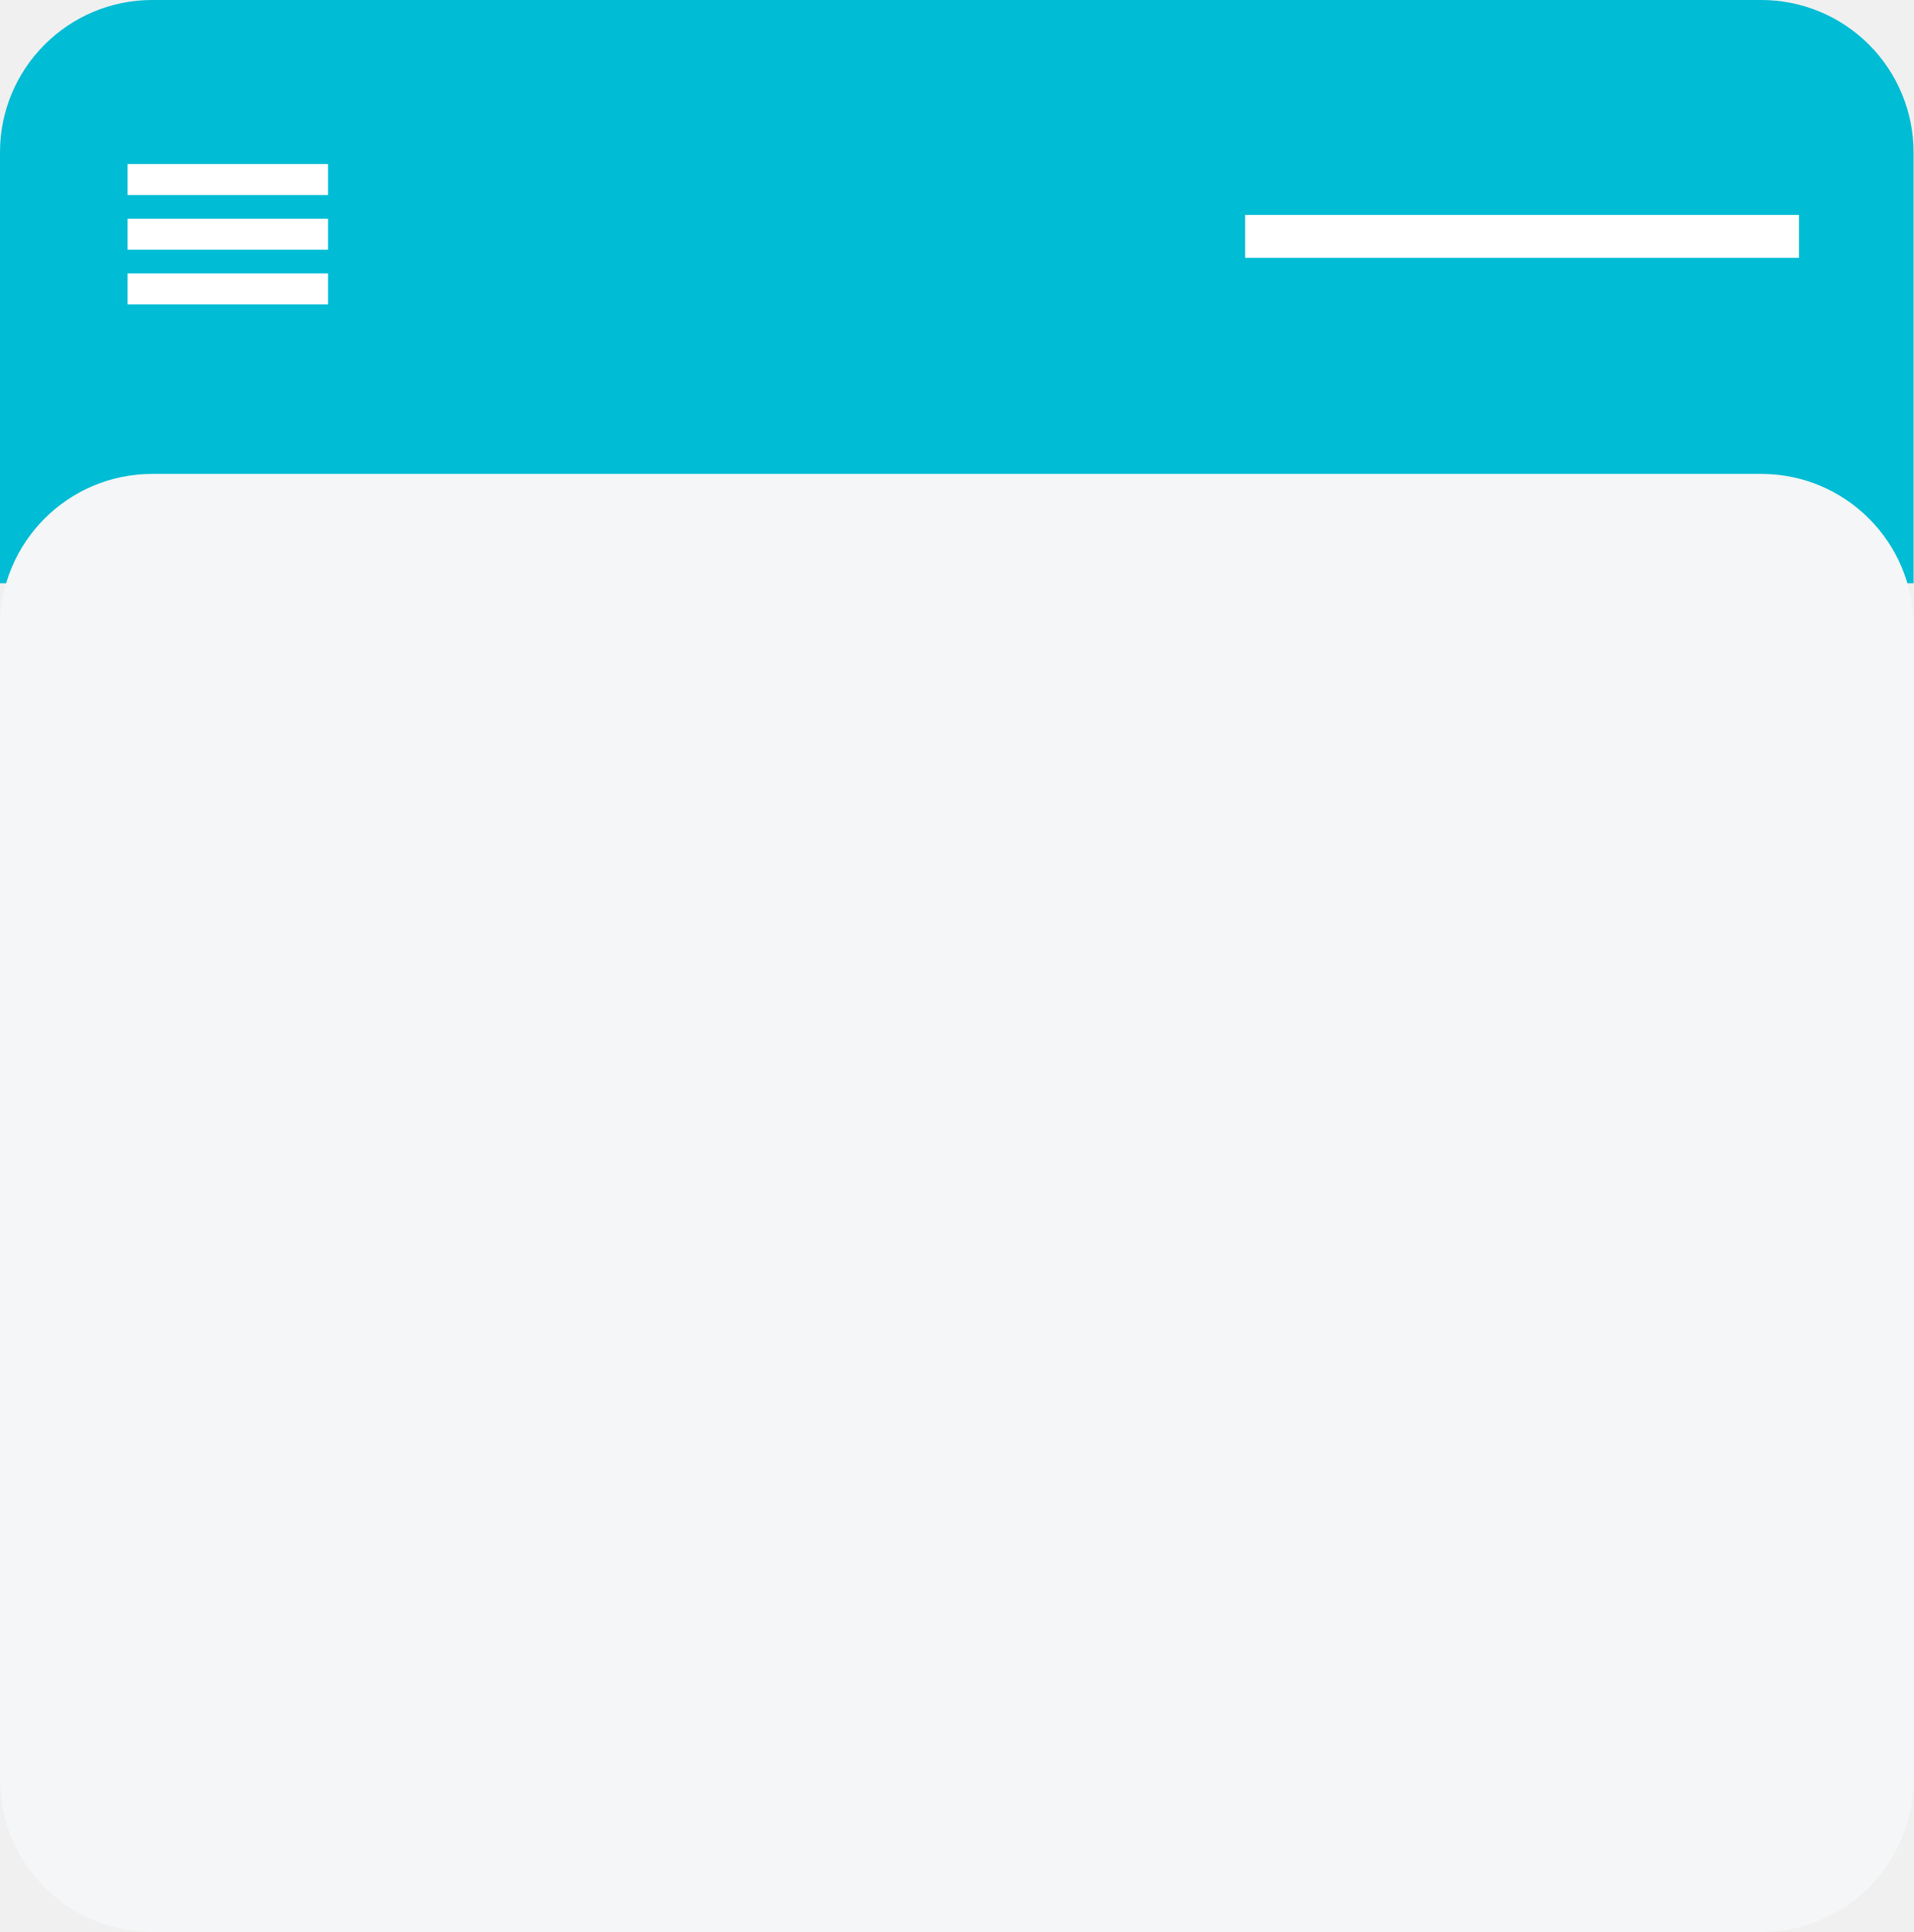
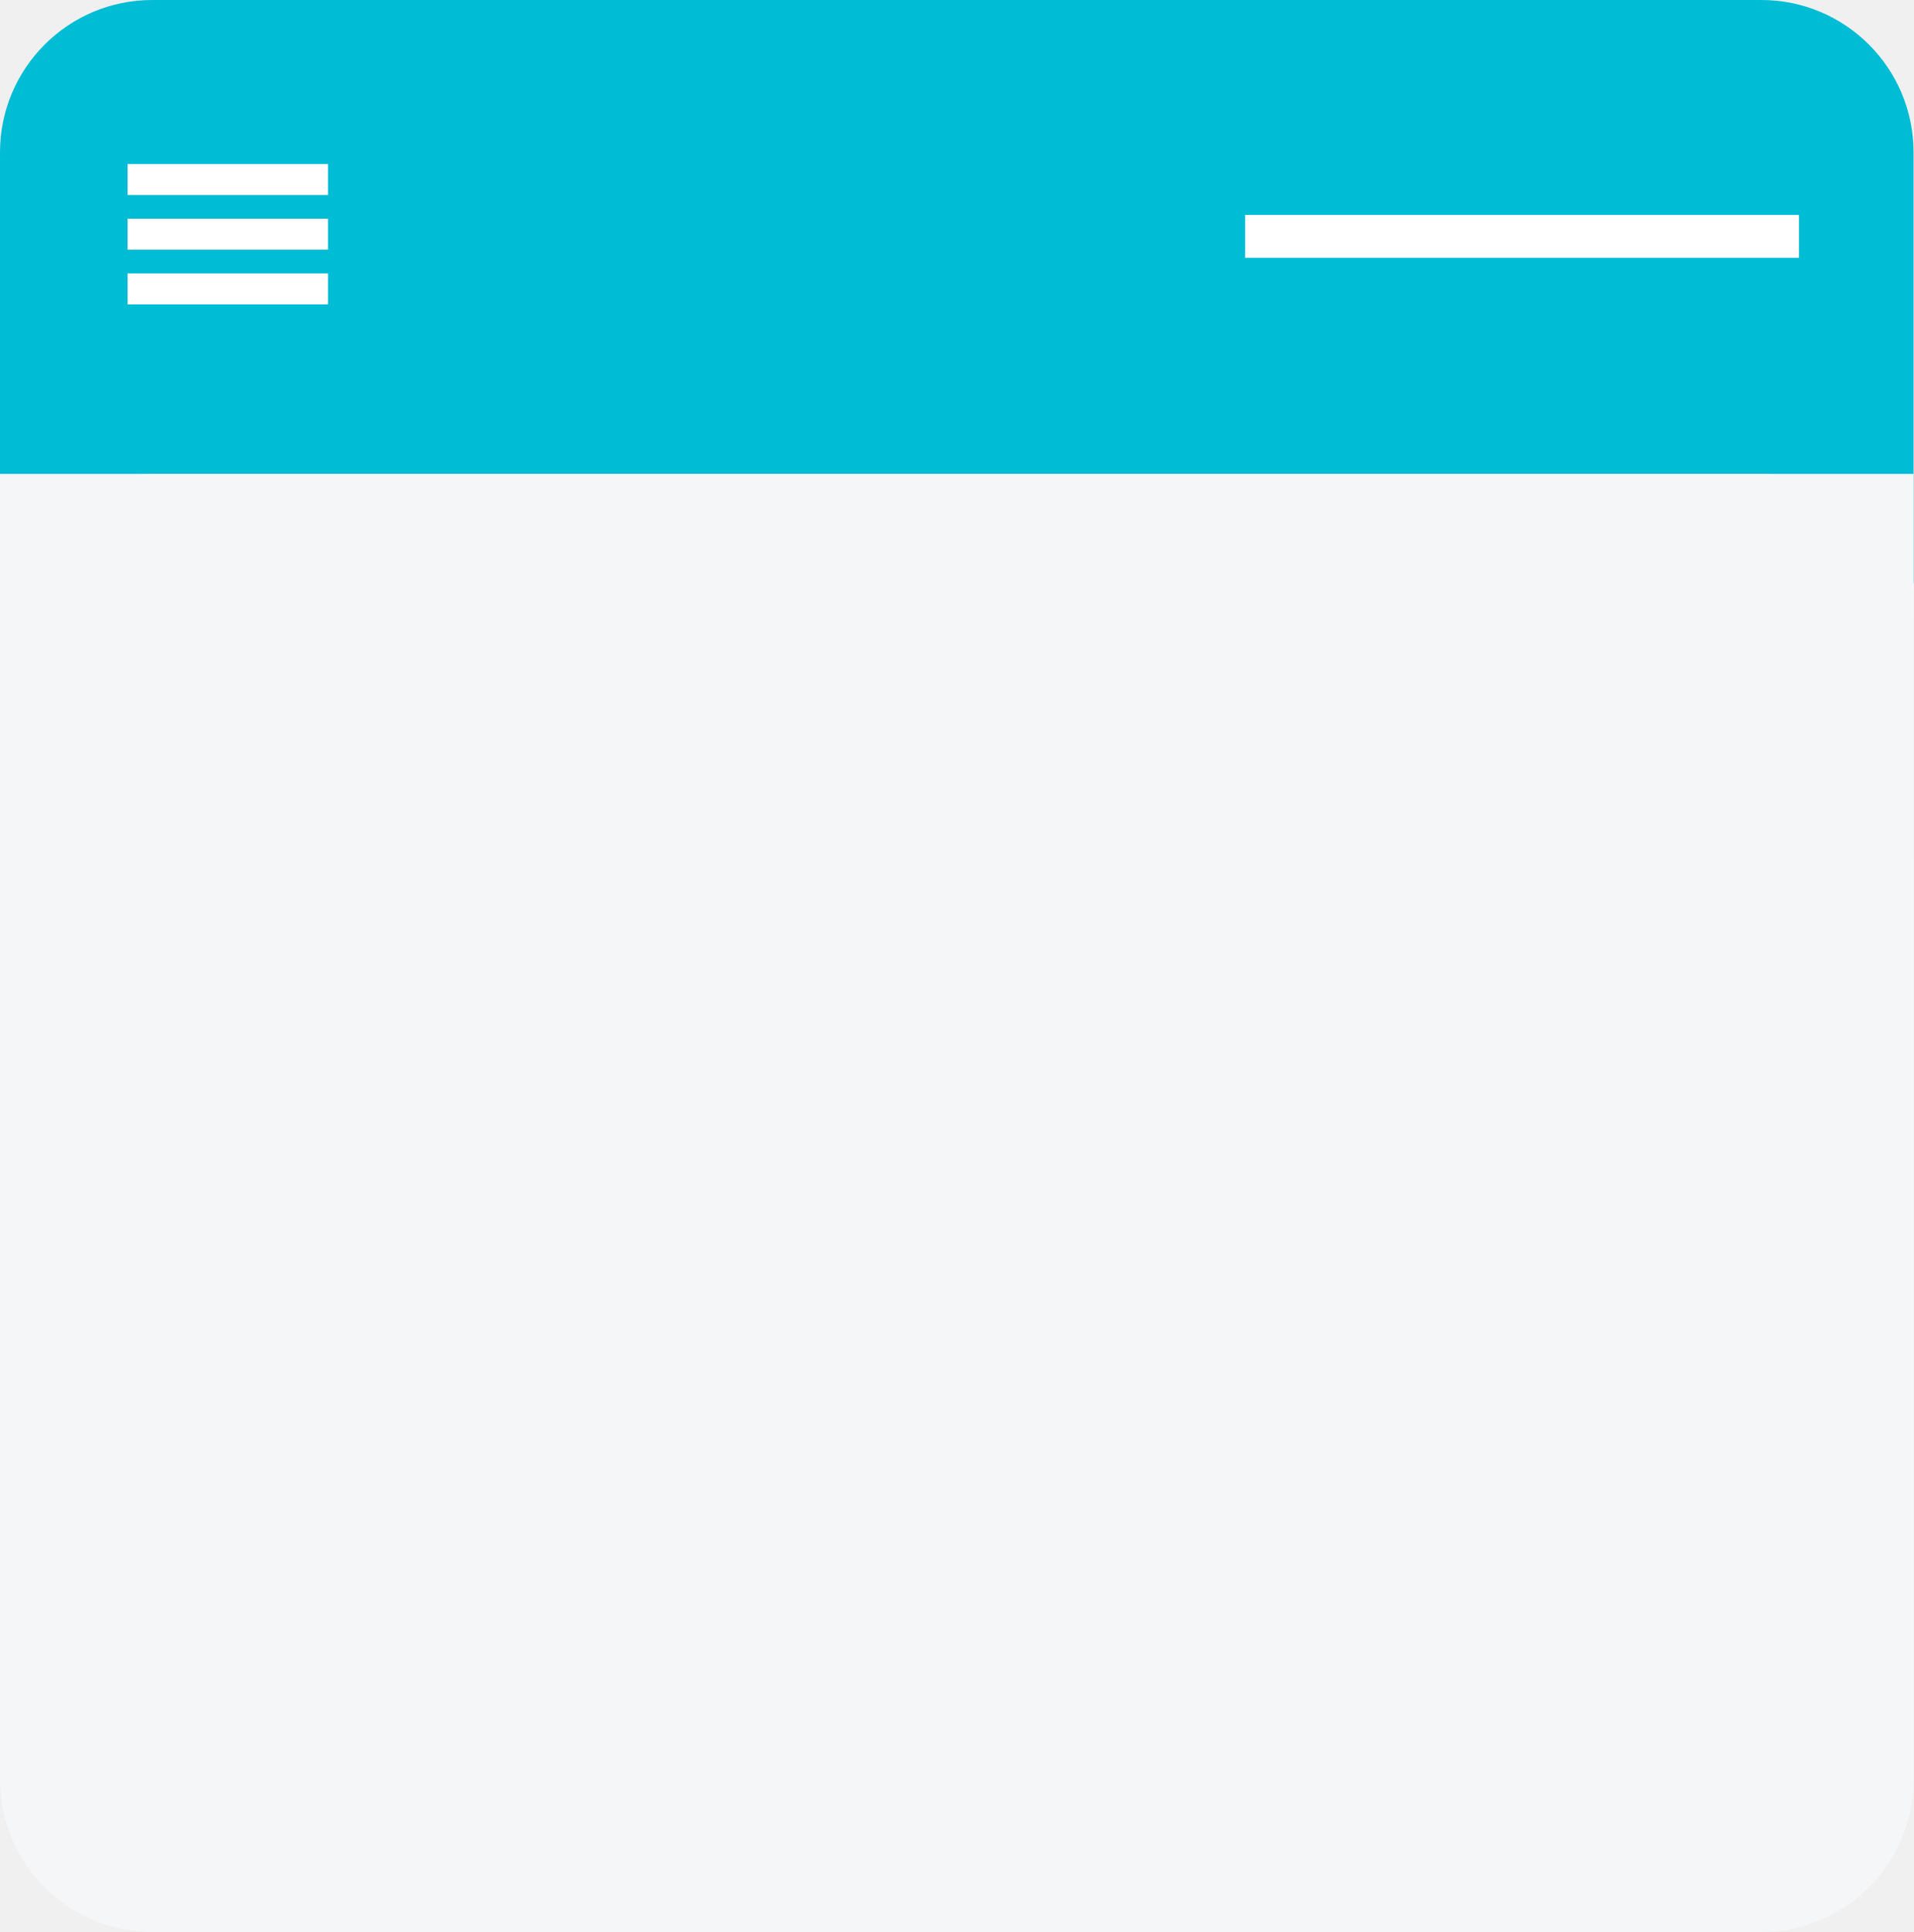
- <svg xmlns="http://www.w3.org/2000/svg" width="105" height="106" viewBox="0 0 105 106">
-   <g fill="none" fill-rule="evenodd">
-     <path d="M0 8.366A8.36 8.36 0 0 1 8.36 0h88.28A8.355 8.355 0 0 1 105 8.366V32H0V8.366z" fill="#00BCD4" />
-     <path d="M69.499 12.969h28.04" stroke="#FFF" stroke-width="2.353" stroke-linecap="square" />
-     <path d="M7 13.7h11V12H7v1.7zm0 3h11V15H7v1.7zM7 9v1.7h11V9H7z" fill="#FFF" />
-     <rect fill="#F4F6F7" y="26" width="105" height="80" rx="8.36" />
+ <svg xmlns="http://www.w3.org/2000/svg" width="105px" height="106px" viewBox="0 0 105 106" version="1.1">
+   <defs />
+   <g id="Page-1" stroke="none" stroke-width="1" fill="none" fill-rule="evenodd">
+     <g id="Component-Directory" transform="translate(-1198, -1493)">
+       <g id="Toolbar" transform="translate(1198, 1493)">
+         <path d="M1.819384e-14,8.366 C2.17506099e-14,3.746 3.737,0 8.36,0 L96.64,0 C101.257,0 105,3.733 105,8.366 L105,32 L0,32 L1.819384e-14,8.366 Z" id="header" fill="#00BCD4" />
+         <path d="M69.499,12.969 L97.538,12.969" id="text" stroke="#FFFFFF" stroke-width="2.353" stroke-linecap="square" />
+         <path d="M7,13.7 L18,13.7 L18,12 L7,12 L7,13.7 Z M7,16.7 L18,16.7 L18,15 L7,15 L7,16.7 Z M7,9 L7,10.7 L18,10.7 L18,9 L7,9 Z" id="menu" fill="#FFFFFF" />
+         <rect id="card" fill="#F4F6F7" x="0" y="26" width="105" height="80" rx="8.36" />
+         <rect id="Rectangle-26" fill="#F4F6F7" x="0" y="26" width="105" height="21" />
+       </g>
+     </g>
  </g>
</svg>
